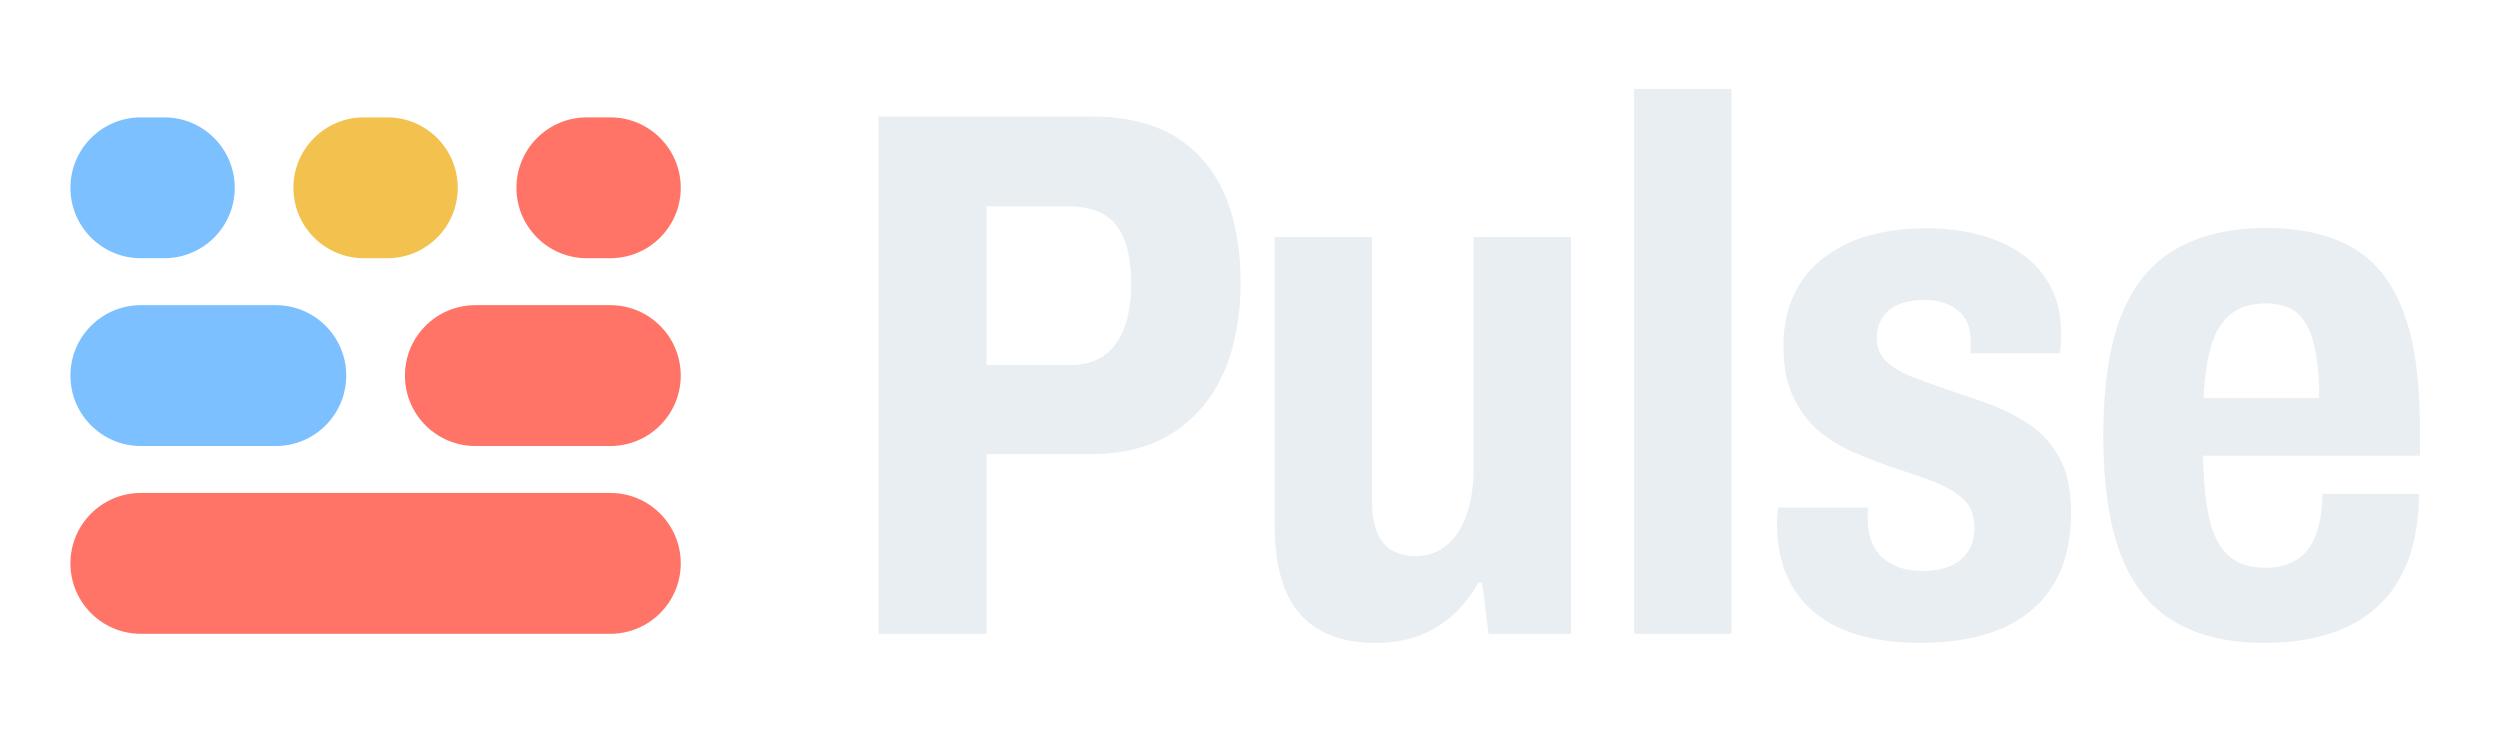
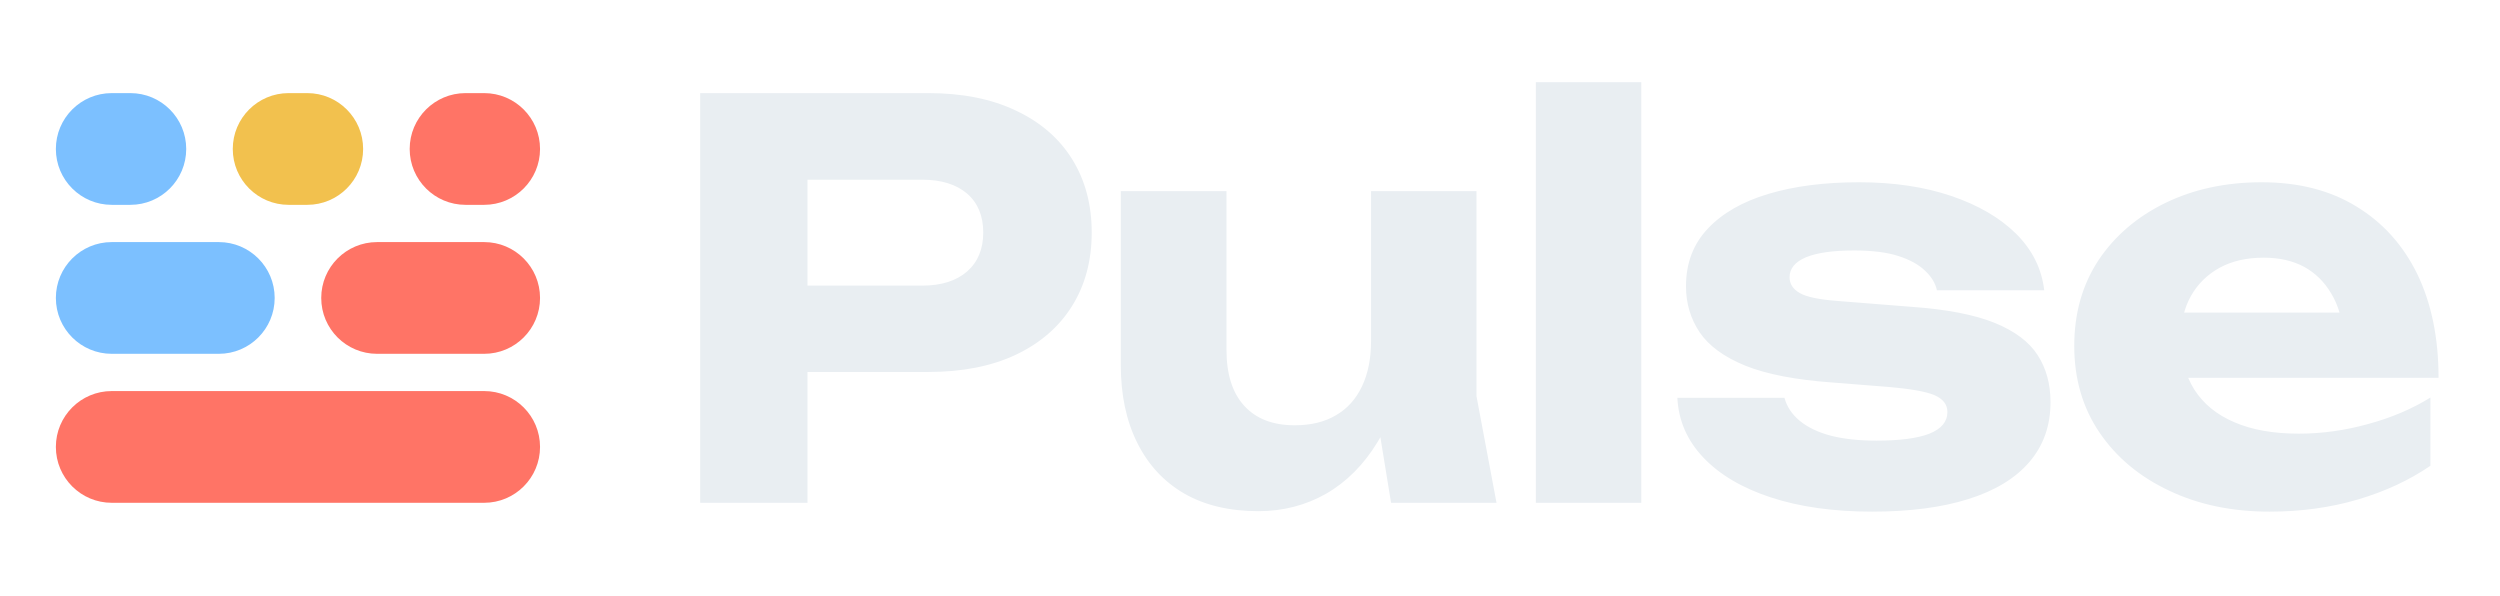
- <svg xmlns="http://www.w3.org/2000/svg" viewBox="0 0 852 256" role="img" aria-label="Pulse">
+ <svg xmlns="http://www.w3.org/2000/svg" viewBox="0 0 1074 256" role="img" aria-label="Pulse">
  <path fill="#7CC0FF" d="M48 40H56A24 24 0 0 1 56 88H48A24 24 0 0 1 48 40Z" />
  <path fill="#F2C14E" d="M124 40H132A24 24 0 0 1 132 88H124A24 24 0 0 1 124 40Z" />
  <path fill="#FF7466" d="M200 40H208A24 24 0 0 1 208 88H200A24 24 0 0 1 200 40Z" />
  <path fill="#7CC0FF" d="M48 104H94A24 24 0 0 1 94 152H48A24 24 0 0 1 48 104Z" />
  <path fill="#FF7466" d="M162 104H208A24 24 0 0 1 208 152H162A24 24 0 0 1 162 104Z" />
  <path fill="#FF7466" d="M48 168H208A24 24 0 0 1 208 216H48A24 24 0 0 1 48 168Z" />
-   <path fill="#E9EEF2" d="M299.4 216V39.7H371.7Q389.7 39.7 400.9 46.8Q412.1 53.9 417.5 66.6Q422.8 79.2 422.8 96.3Q422.8 113.7 417.1 126.8Q411.3 140 399.9 147.4Q388.5 154.8 371.4 154.8H336.2V216ZM336.2 124.4H364.7Q375.3 124.4 380.4 117Q385.5 109.6 385.5 97.1Q385.5 87.9 383.3 82Q381.1 76.1 376.4 73.2Q371.6 70.3 363.8 70.3H336.2Z M468.7 219.1Q451.8 219.1 443.1 209.3Q434.4 199.5 434.4 178.8V80.8H467.6V171.1Q467.6 175.6 468.5 179Q469.4 182.4 471.2 184.8Q473 187.1 475.9 188.3Q478.7 189.5 482.5 189.5Q488.6 189.5 493 185.8Q497.5 182.2 499.8 175.4Q502.2 168.7 502.2 159.5V80.8H535.4V216H507.3L505.1 198.6H503.8Q500.1 205.3 494.9 209.8Q489.7 214.4 483.2 216.8Q476.7 219.1 468.7 219.1Z M556.9 216V30.3H590.1V216Z M654.9 219.1Q642 219.1 632.7 216.2Q623.4 213.3 617.4 207.9Q611.4 202.5 608.5 195.1Q605.6 187.7 605.6 178.6Q605.6 177.5 605.7 175.9Q605.8 174.4 606 173H636.7Q636.5 174.4 636.5 175.4Q636.5 176.5 636.5 177.6Q636.6 182.9 638.9 186.8Q641.2 190.6 645.4 192.6Q649.6 194.6 655.1 194.6Q660.2 194.6 664.2 193.1Q668.2 191.5 670.5 188.2Q672.9 184.9 672.9 179.7Q672.9 173.5 669 170Q665.1 166.5 658.9 164.1Q652.6 161.8 645.4 159.4Q638.8 157.2 632.2 154.3Q625.5 151.5 620 147Q614.5 142.4 611.2 135.4Q607.8 128.5 607.8 117.9Q607.8 107.5 611.6 100Q615.3 92.4 622 87.5Q628.7 82.5 637.5 80.1Q646.3 77.8 656.4 77.8Q666.5 77.8 674.9 80.1Q683.3 82.4 689.5 86.9Q695.7 91.4 699 98Q702.4 104.6 702.4 113Q702.4 114.9 702.3 117Q702.2 119.1 702 120.4H671.6V116.3Q671.6 111.5 669.6 108.4Q667.6 105.4 664 103.8Q660.4 102.2 655.5 102.2Q651.9 102.2 649 103.1Q646 103.9 643.9 105.6Q641.8 107.4 640.7 109.7Q639.6 112 639.6 115.1Q639.6 120.1 642.9 123.2Q646.2 126.3 651.6 128.4Q657.1 130.5 663.4 132.7Q670.5 135 677.9 137.7Q685.3 140.4 691.7 144.7Q698 149 701.9 156.1Q705.8 163.2 705.8 174.6Q705.8 186.6 702 195Q698.2 203.5 691.3 208.8Q684.5 214.1 675.2 216.6Q665.9 219.1 654.9 219.1Z M771.9 219.1Q753.2 219.1 740.9 211.8Q728.7 204.5 722.7 188.9Q716.8 173.3 716.8 148.5Q716.8 123.1 722.9 107.6Q729.1 92 741.5 84.9Q753.9 77.7 772.4 77.7Q789.9 77.7 801.6 84.3Q813.2 90.9 818.9 105.8Q824.7 120.6 824.7 145.7V155.3H750.8Q751 168.2 752.9 176.7Q754.9 185.2 759.5 189.4Q764.1 193.5 772.1 193.5Q776.7 193.5 780.3 192Q783.9 190.5 786.4 187.5Q788.8 184.4 790.1 179.7Q791.4 174.9 791.5 168.3H824.4Q824.3 181.1 820.8 190.7Q817.2 200.3 810.5 206.5Q803.8 212.8 794.1 215.9Q784.3 219.1 771.9 219.1ZM751 135.7H790.4Q790.4 126.9 789.3 120.8Q788.3 114.7 786.1 110.8Q784 106.9 780.5 105.1Q777 103.4 772.2 103.4Q764.8 103.4 760.3 107Q755.8 110.6 753.6 117.7Q751.5 124.9 751 135.7Z" />
+   <path fill="#E9EEF2" d="M398.8 40Q420.7 40 436.4 47.5Q452.2 54.9 460.6 68.4Q469 81.9 469 99.9Q469 117.9 460.6 131.4Q452.2 144.9 436.4 152.4Q420.7 159.8 398.8 159.8H322.1V122.7H396.2Q408.5 122.7 415.5 116.6Q422.4 110.5 422.4 99.9Q422.4 89.2 415.5 83.2Q408.5 77.2 396.2 77.2H326.2L346.9 55.7V216H300.8V40Z M540.6 219.6Q521.9 219.6 508.7 212Q495.5 204.3 488.5 190.1Q481.5 176 481.5 156.9V82.1H526.9V150.3Q526.9 166 534.5 174.3Q542.1 182.7 556.2 182.7Q566.7 182.7 573.9 178.4Q581.2 174.2 585.1 166Q589 157.8 589 146.6L603.1 154.1Q600.7 175.2 591.8 189.9Q582.9 204.5 569.7 212.1Q556.5 219.6 540.6 219.6ZM597.6 216 589 163.2V82.1H634.3V170.2L642.9 216Z M659.8 35.3H705.1V216H659.8Z M880.9 172.8Q880.9 187.9 871.8 198.5Q862.8 209 845.6 214.4Q828.5 219.8 804.3 219.8Q779.4 219.8 760.8 213.7Q742.2 207.6 731.7 196.5Q721.3 185.5 720.6 170.9H766.6Q768.2 176.7 773.2 180.8Q778.3 185 786.6 187.2Q794.9 189.3 806.1 189.3Q821.2 189.3 828.9 186.3Q836.6 183.2 836.6 177Q836.6 172.1 830.9 169.7Q825.3 167.4 810.9 166.2L786.9 164.3Q763.5 162.6 749.8 157.1Q736.1 151.5 730.2 142.8Q724.3 134 724.3 123Q724.3 108.1 733.7 98.2Q743 88.3 759.7 83.3Q776.4 78.3 798.6 78.3Q821 78.3 838.3 84.2Q855.7 90.1 866.2 100.5Q876.6 110.9 878.2 124.7H832.1Q831.1 120.1 827 116.3Q823 112.4 815.6 110Q808.2 107.6 796.5 107.6Q783 107.6 775.9 110.5Q768.8 113.5 768.8 119.1Q768.8 123.4 773.2 125.9Q777.5 128.4 789.5 129.3L821 131.8Q843.8 133.4 856.9 138.7Q869.9 144 875.4 152.6Q880.9 161.1 880.9 172.8Z M975 219.8Q950.8 219.8 931.9 210.8Q912.9 201.9 902 185.9Q891.1 169.9 891.1 148.6Q891.1 127.6 901.5 111.8Q912 96.1 930.2 87.2Q948.5 78.3 971.6 78.3Q995.4 78.3 1012.3 88.7Q1029.3 99 1038.5 117.8Q1047.6 136.7 1047.6 162.3H927.7V134.3H1022.4L1006.8 144.2Q1006 133.5 1001.5 126.1Q997.1 118.6 989.8 114.6Q982.5 110.7 972.5 110.7Q961.5 110.7 953.6 115Q945.6 119.4 941.2 127.2Q936.9 134.9 936.9 145.2Q936.9 158.2 942.7 167.4Q948.6 176.6 959.9 181.4Q971.2 186.3 987.5 186.3Q1002.4 186.3 1017.2 182.2Q1032.1 178.2 1044.1 170.8V200.1Q1030.5 209.4 1012.9 214.6Q995.2 219.8 975 219.8Z" />
</svg>
